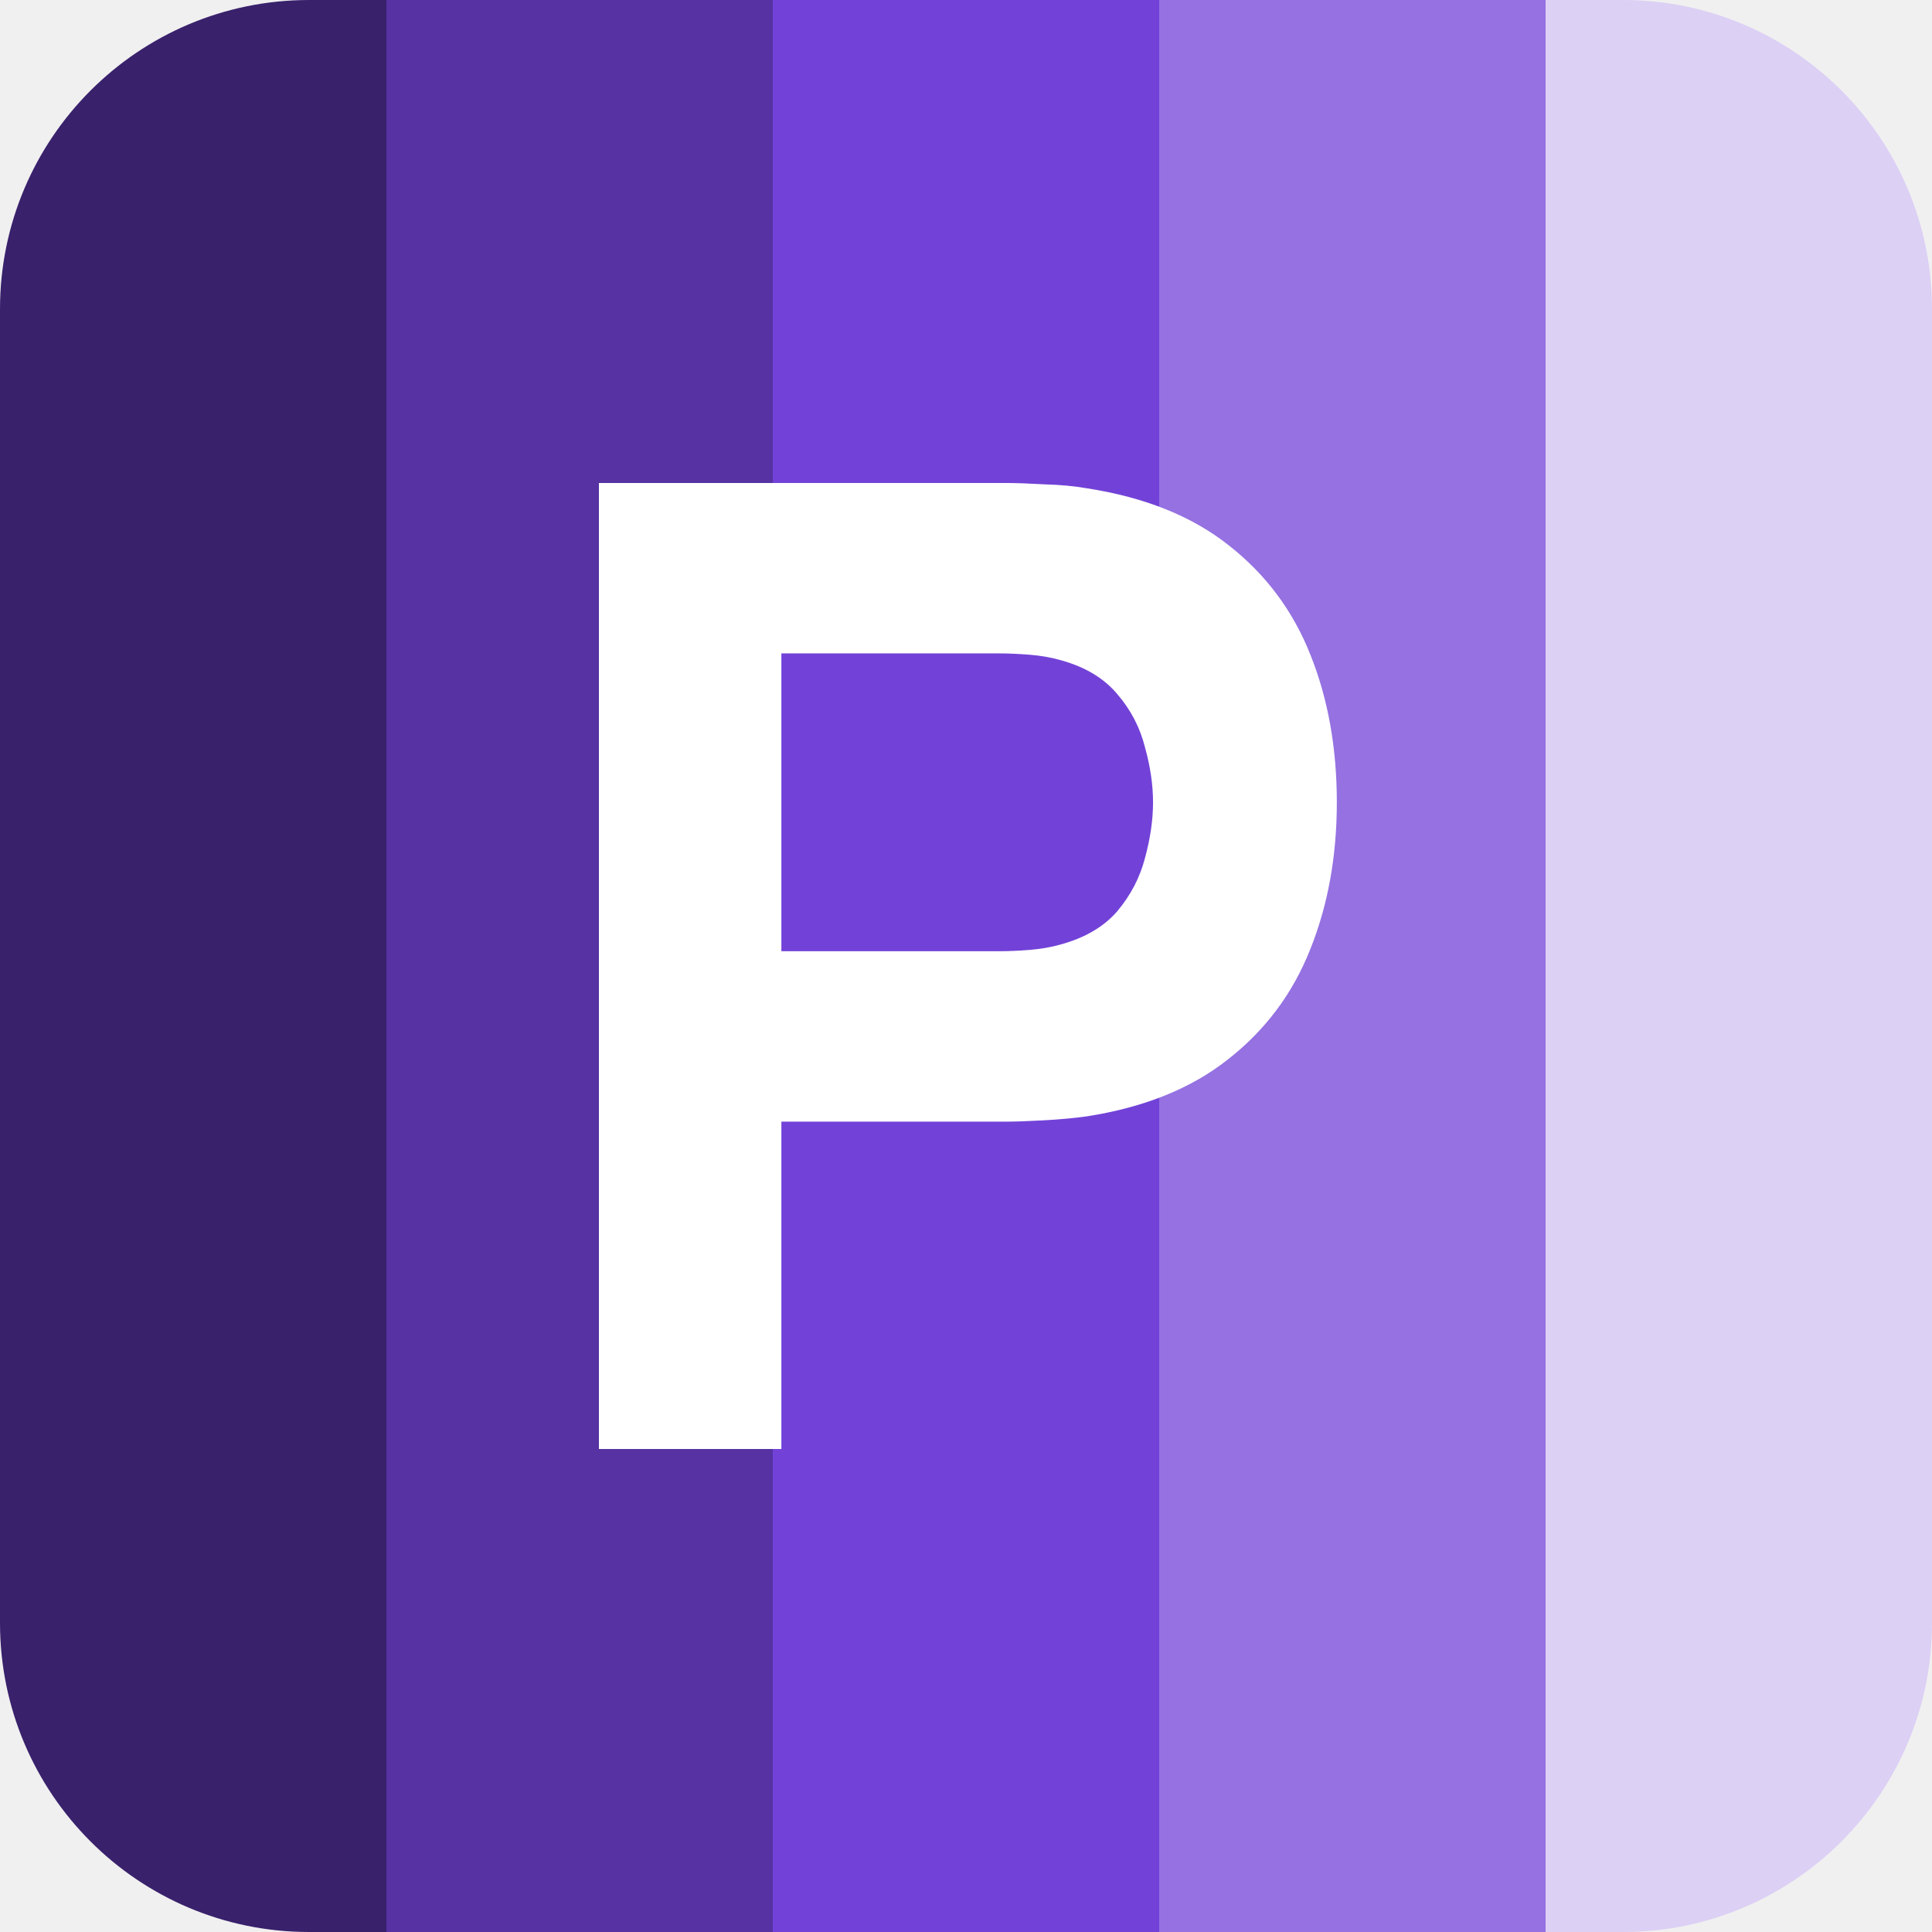
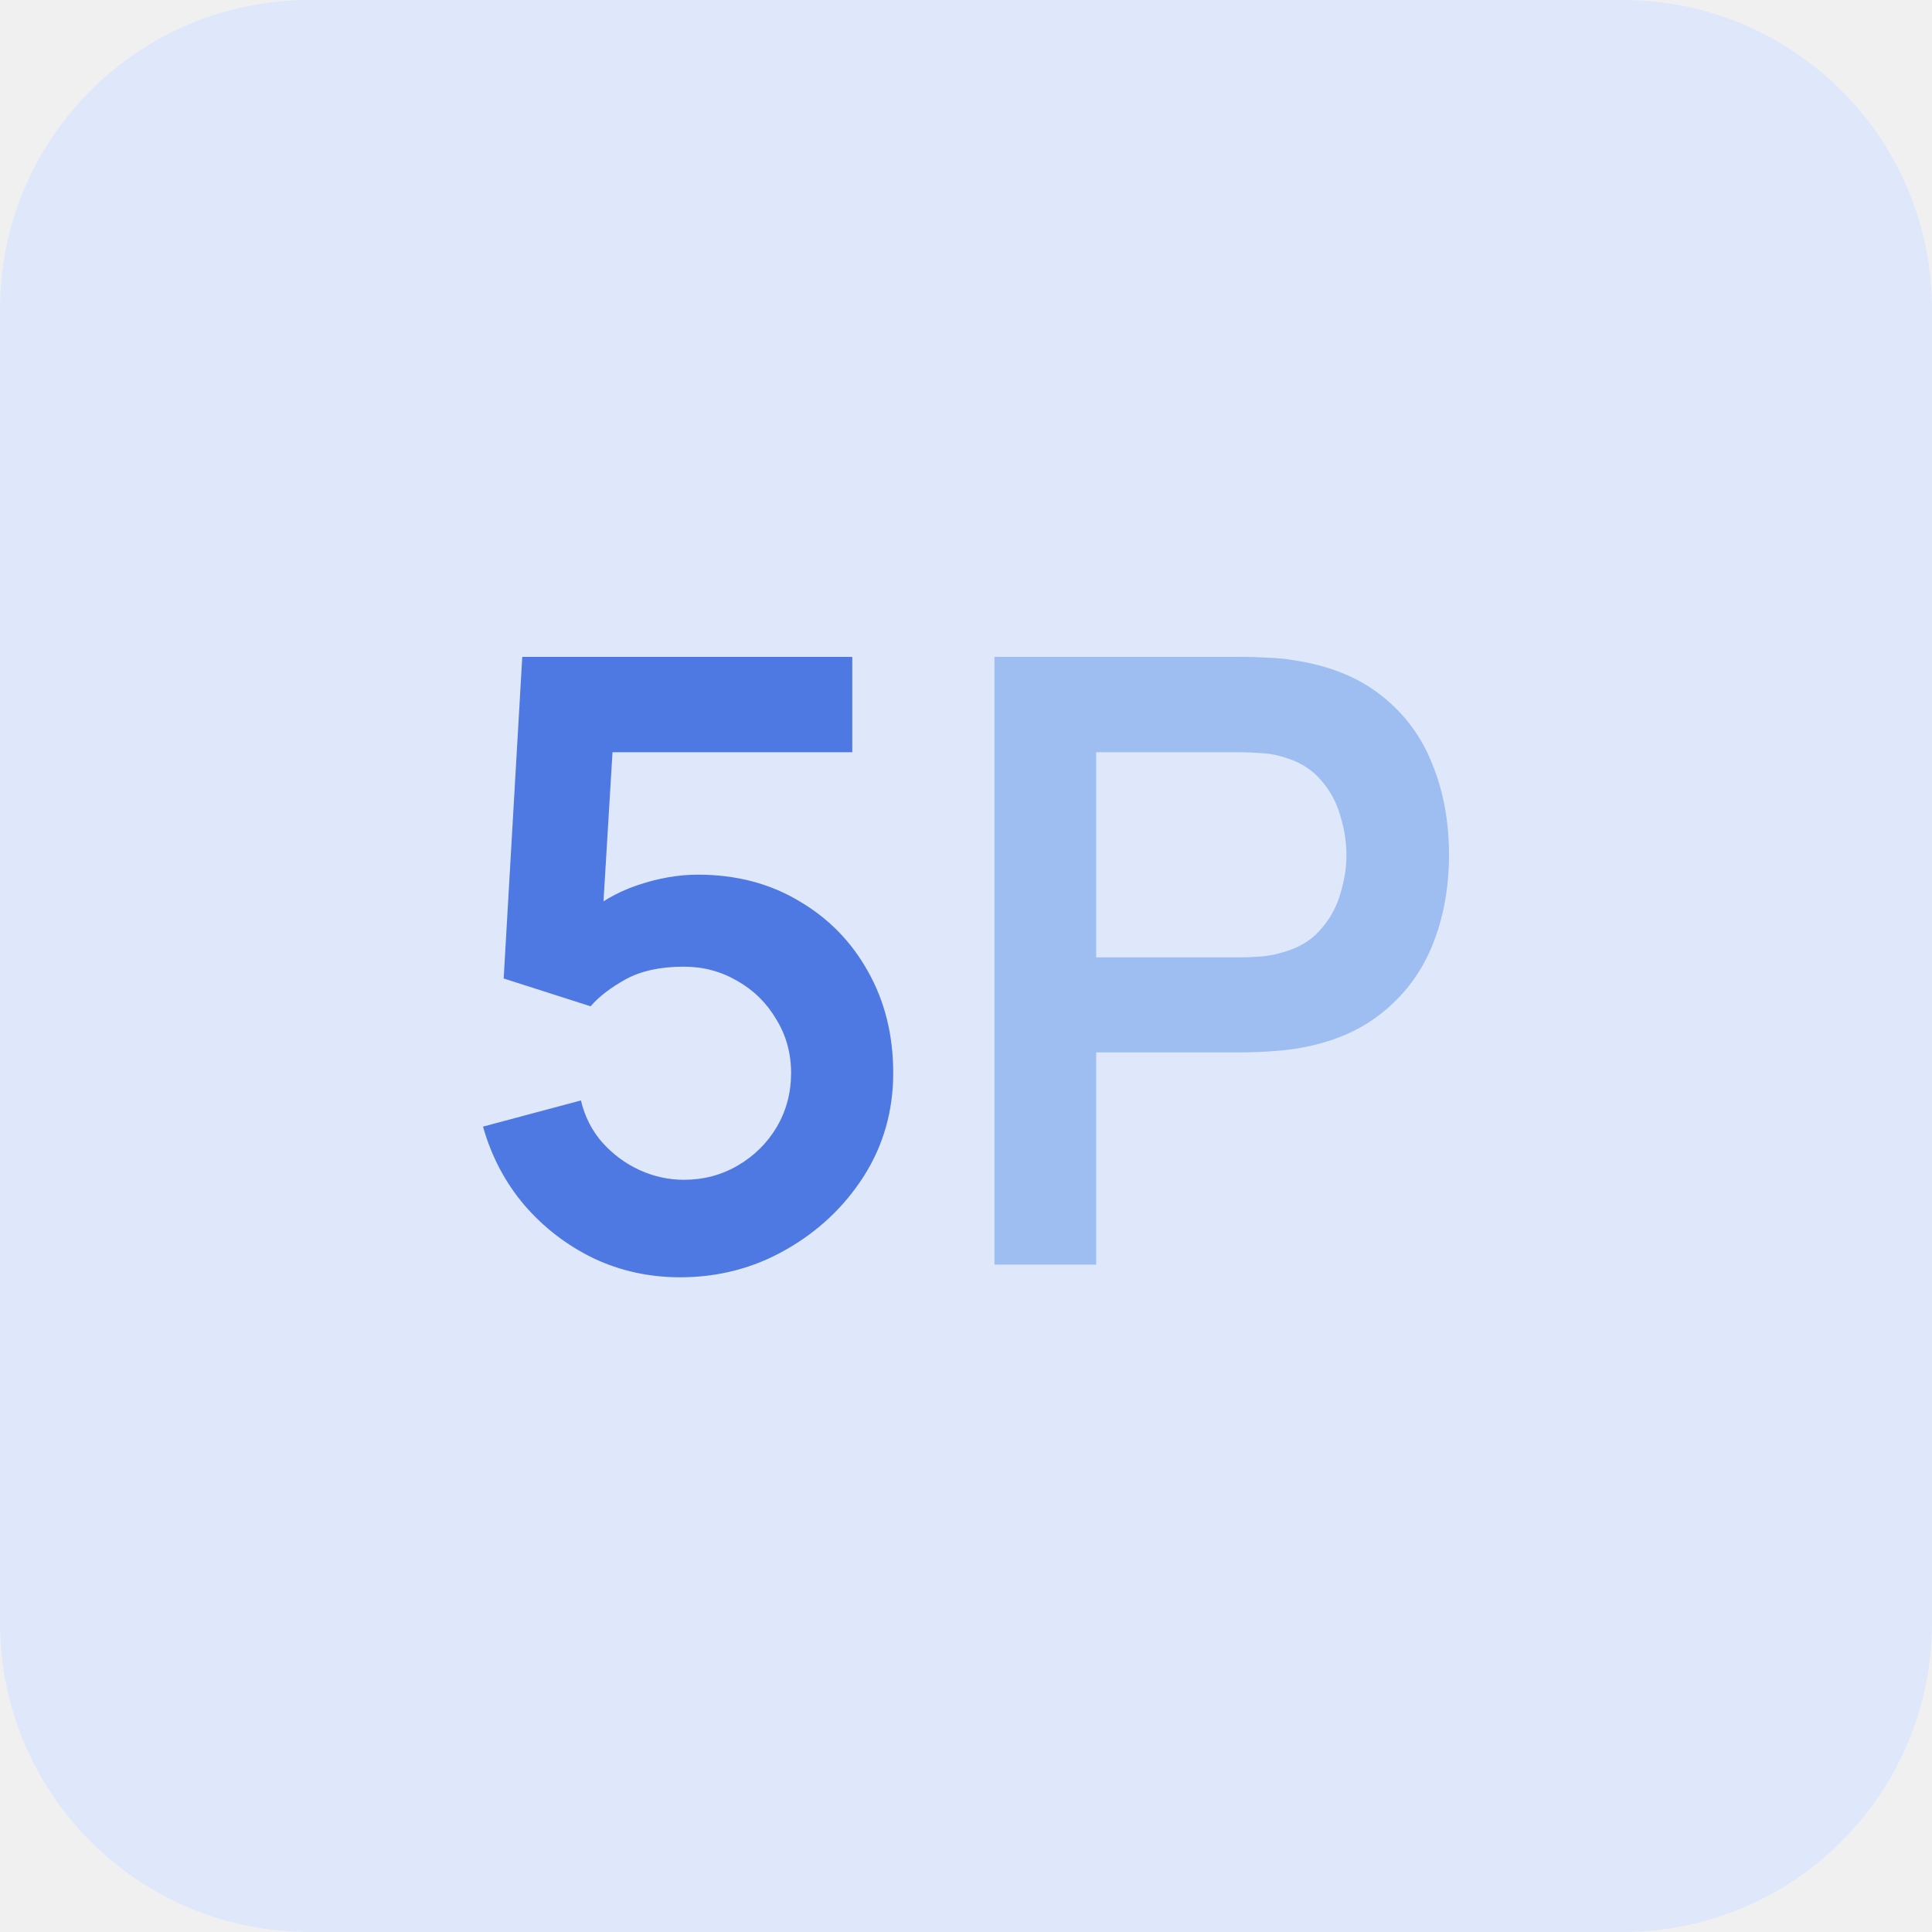
<svg xmlns="http://www.w3.org/2000/svg" width="100" height="100" viewBox="0 0 100 100" fill="none">
-   <g clip-path="url(#clip0_2072_1051)">
-     <rect x="20" width="100" height="20" transform="rotate(90 20 0)" fill="#39216C" />
-     <rect x="40" width="100" height="20" transform="rotate(90 40 0)" fill="#5632A2" />
-     <rect x="60" width="100" height="20" transform="rotate(90 60 0)" fill="#7242D8" />
-     <rect x="80" width="100" height="20" transform="rotate(90 80 0)" fill="#9571E2" />
-     <rect x="100" width="100" height="20" transform="rotate(90 100 0)" fill="#DCD0F5" />
-     <path d="M31 75V25H52.111C52.597 25 53.245 25.023 54.056 25.069C54.889 25.093 55.63 25.162 56.278 25.278C59.264 25.741 61.706 26.724 63.604 28.229C65.525 29.734 66.938 31.632 67.84 33.924C68.743 36.192 69.194 38.727 69.194 41.528C69.194 44.329 68.731 46.875 67.806 49.167C66.903 51.435 65.491 53.322 63.569 54.826C61.671 56.331 59.241 57.315 56.278 57.778C55.63 57.87 54.889 57.94 54.056 57.986C53.222 58.032 52.574 58.056 52.111 58.056H40.444V75H31ZM40.444 49.236H51.694C52.181 49.236 52.713 49.213 53.292 49.167C53.87 49.12 54.403 49.028 54.889 48.889C56.162 48.542 57.146 47.963 57.84 47.153C58.535 46.319 59.009 45.405 59.264 44.41C59.542 43.391 59.681 42.431 59.681 41.528C59.681 40.625 59.542 39.676 59.264 38.681C59.009 37.662 58.535 36.748 57.84 35.938C57.146 35.104 56.162 34.514 54.889 34.167C54.403 34.028 53.87 33.935 53.292 33.889C52.713 33.843 52.181 33.819 51.694 33.819H40.444V49.236Z" fill="white" />
-   </g>
-   <defs>
-     <clipPath id="clip0_2072_1051">
-       <rect width="100" height="100" rx="16" fill="white" />
-     </clipPath>
-   </defs>
+   <rect width="100" height="100" rx="16" fill="#DFE8FA" />
+   <path d="M35.202 66.112C33.6 66.112 32.107 65.784 30.723 65.129C29.34 64.459 28.146 63.541 27.141 62.376C26.151 61.211 25.437 59.857 25 58.313L30.068 56.959C30.272 57.803 30.643 58.532 31.182 59.143C31.735 59.755 32.376 60.228 33.104 60.563C33.847 60.898 34.612 61.066 35.398 61.066C36.417 61.066 37.35 60.818 38.194 60.323C39.039 59.828 39.709 59.165 40.204 58.335C40.699 57.49 40.947 56.558 40.947 55.539C40.947 54.52 40.692 53.595 40.182 52.765C39.687 51.92 39.017 51.257 38.172 50.777C37.328 50.282 36.403 50.034 35.398 50.034C34.189 50.034 33.184 50.252 32.383 50.689C31.597 51.126 30.993 51.592 30.57 52.087L26.07 50.646L27.032 34H44.114V38.937H29.849L31.816 37.08L31.116 48.658L30.155 47.478C30.971 46.736 31.918 46.182 32.995 45.818C34.073 45.454 35.114 45.272 36.119 45.272C38.085 45.272 39.825 45.723 41.34 46.626C42.869 47.515 44.063 48.731 44.922 50.274C45.796 51.818 46.233 53.573 46.233 55.539C46.233 57.505 45.723 59.289 44.704 60.891C43.685 62.478 42.337 63.745 40.663 64.692C39.002 65.638 37.182 66.112 35.202 66.112Z" fill="#4F79E2" />
+   <path d="M51.473 65.457V34H64.471C64.777 34 65.17 34.015 65.65 34.044C66.131 34.058 66.575 34.102 66.983 34.175C68.803 34.452 70.303 35.056 71.483 35.988C72.677 36.92 73.558 38.099 74.126 39.527C74.709 40.939 75 42.512 75 44.245C75 45.964 74.709 47.536 74.126 48.964C73.544 50.376 72.655 51.549 71.461 52.481C70.281 53.413 68.789 54.017 66.983 54.294C66.575 54.352 66.124 54.396 65.629 54.425C65.148 54.454 64.762 54.469 64.471 54.469H56.738V65.457H51.473ZM56.738 49.553H64.252C64.544 49.553 64.871 49.539 65.235 49.51C65.6 49.481 65.934 49.422 66.24 49.335C67.114 49.117 67.799 48.731 68.294 48.177C68.803 47.624 69.16 46.998 69.364 46.299C69.582 45.6 69.692 44.915 69.692 44.245C69.692 43.575 69.582 42.891 69.364 42.192C69.16 41.478 68.803 40.845 68.294 40.291C67.799 39.738 67.114 39.352 66.24 39.133C65.934 39.046 65.6 38.995 65.235 38.981C64.871 38.952 64.544 38.937 64.252 38.937H56.738V49.553Z" fill="#9EBEF2" />
</svg>
